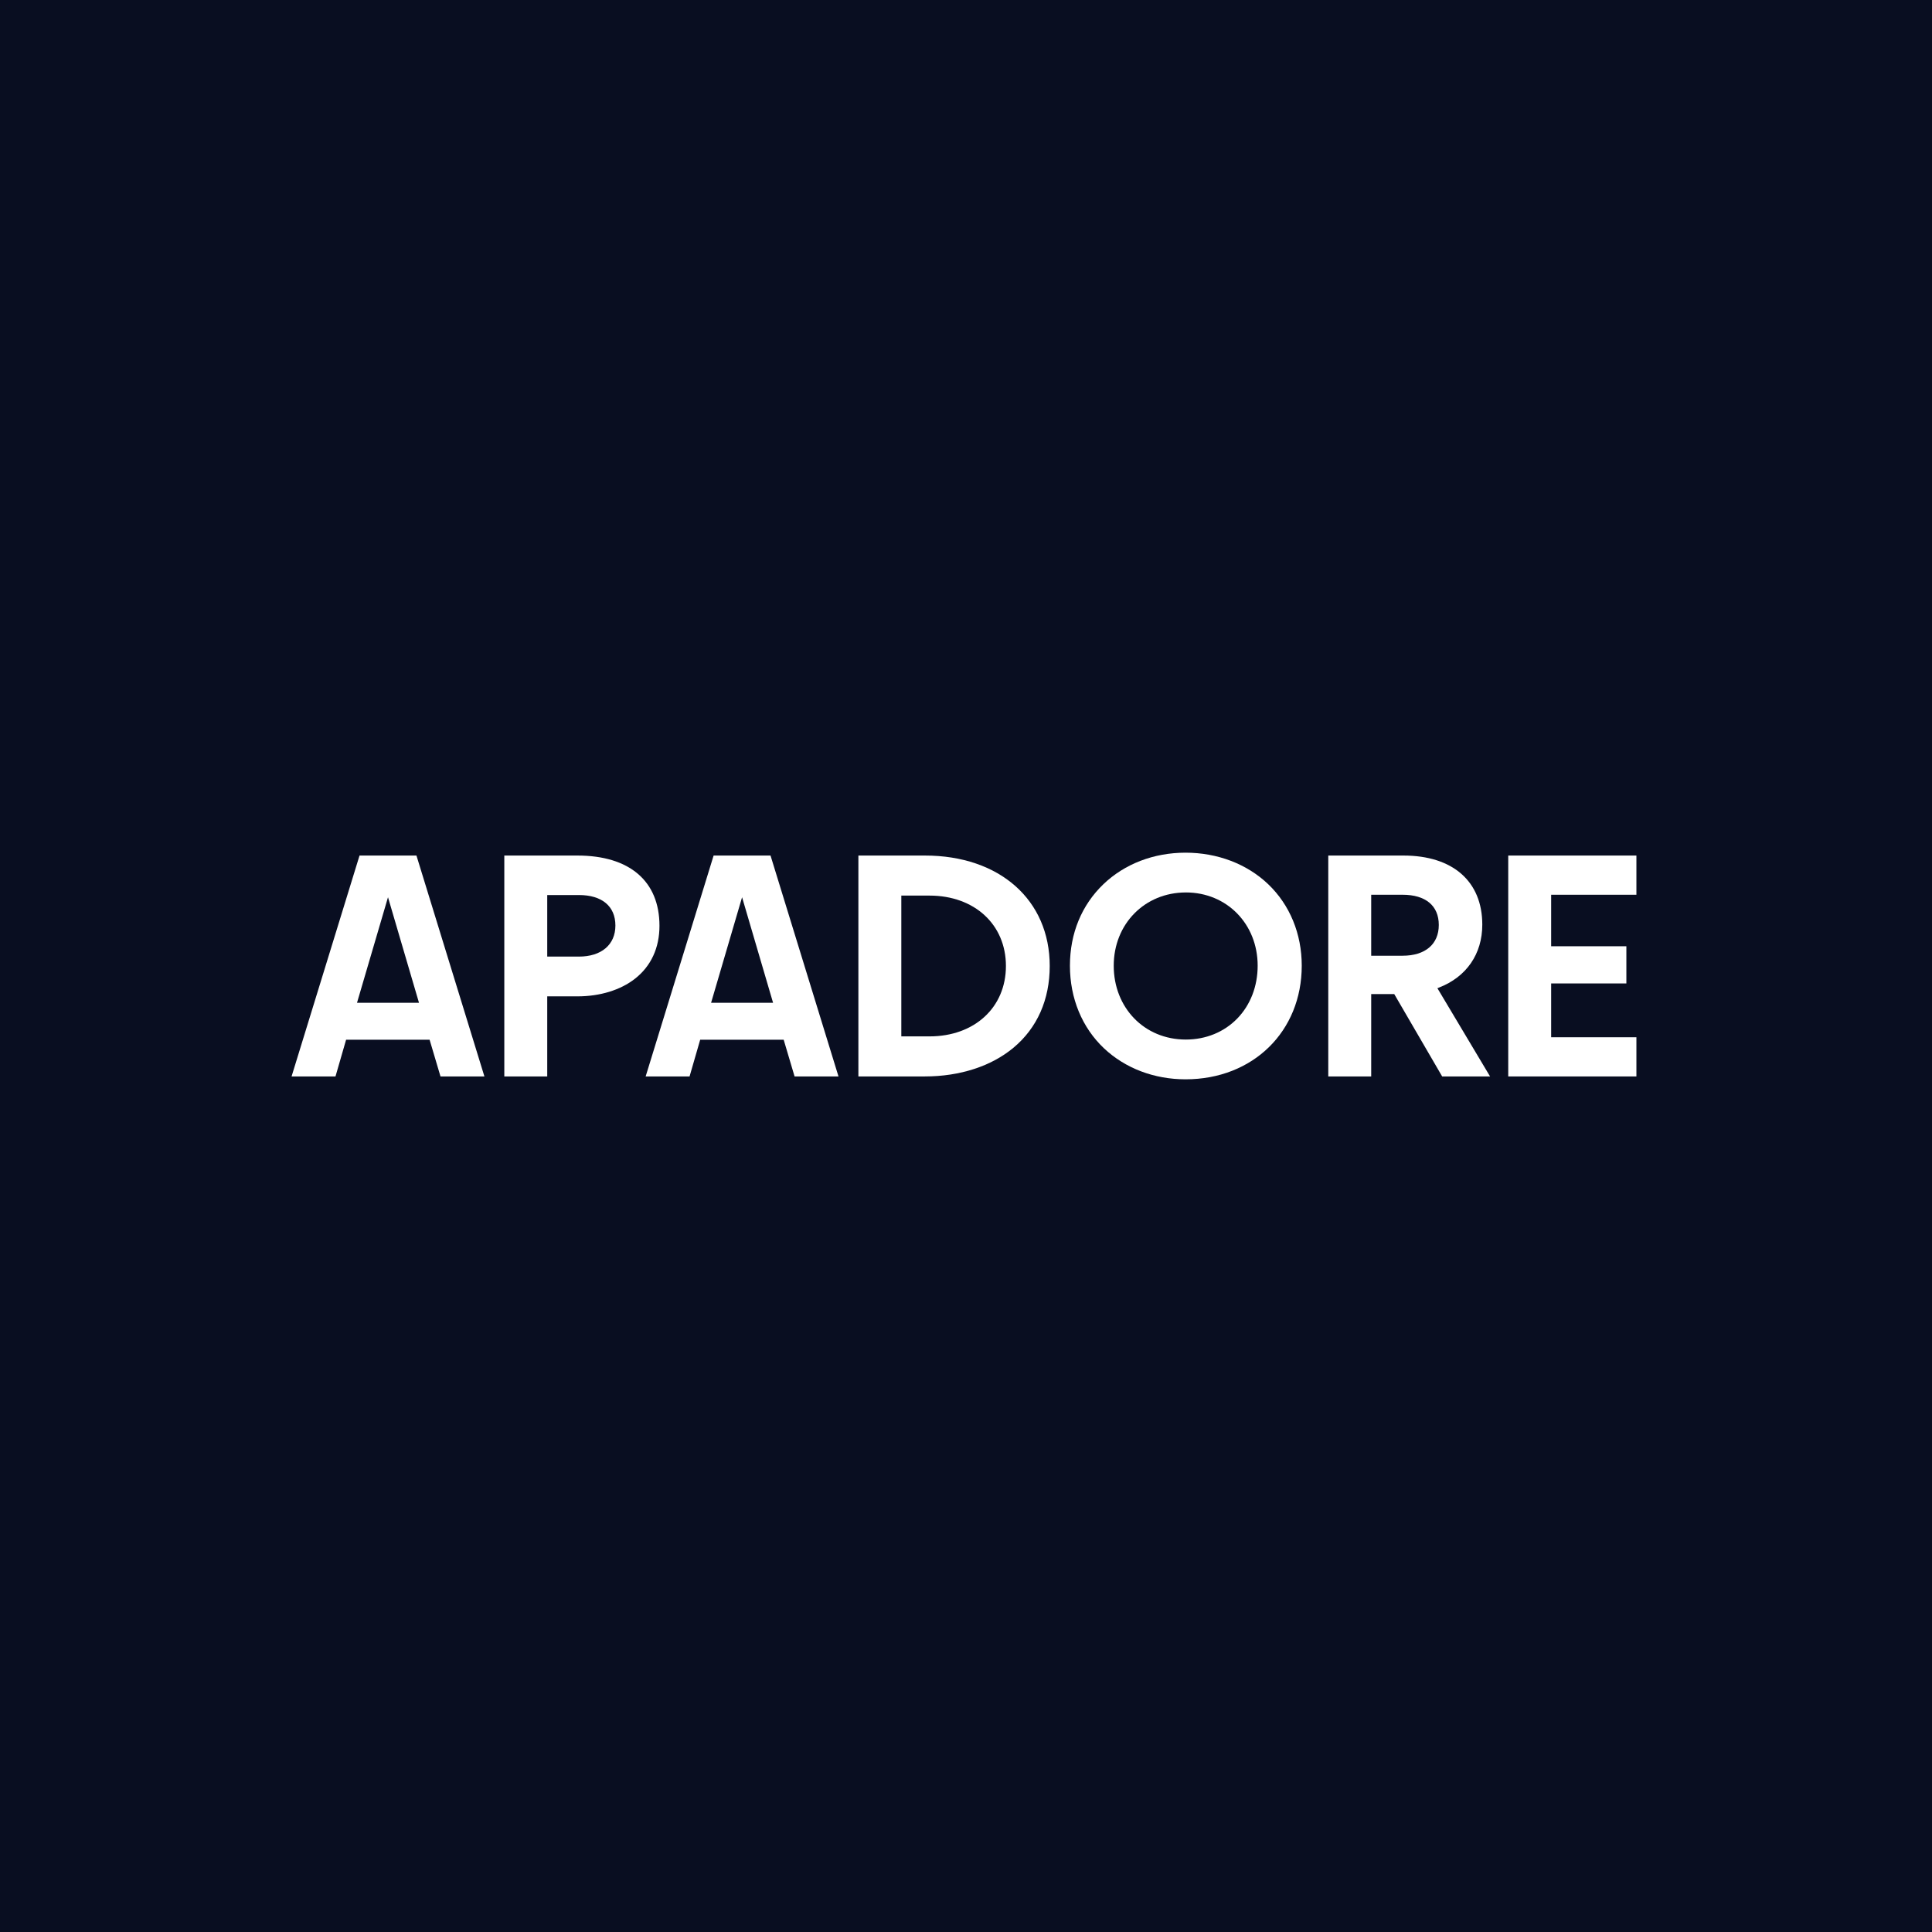
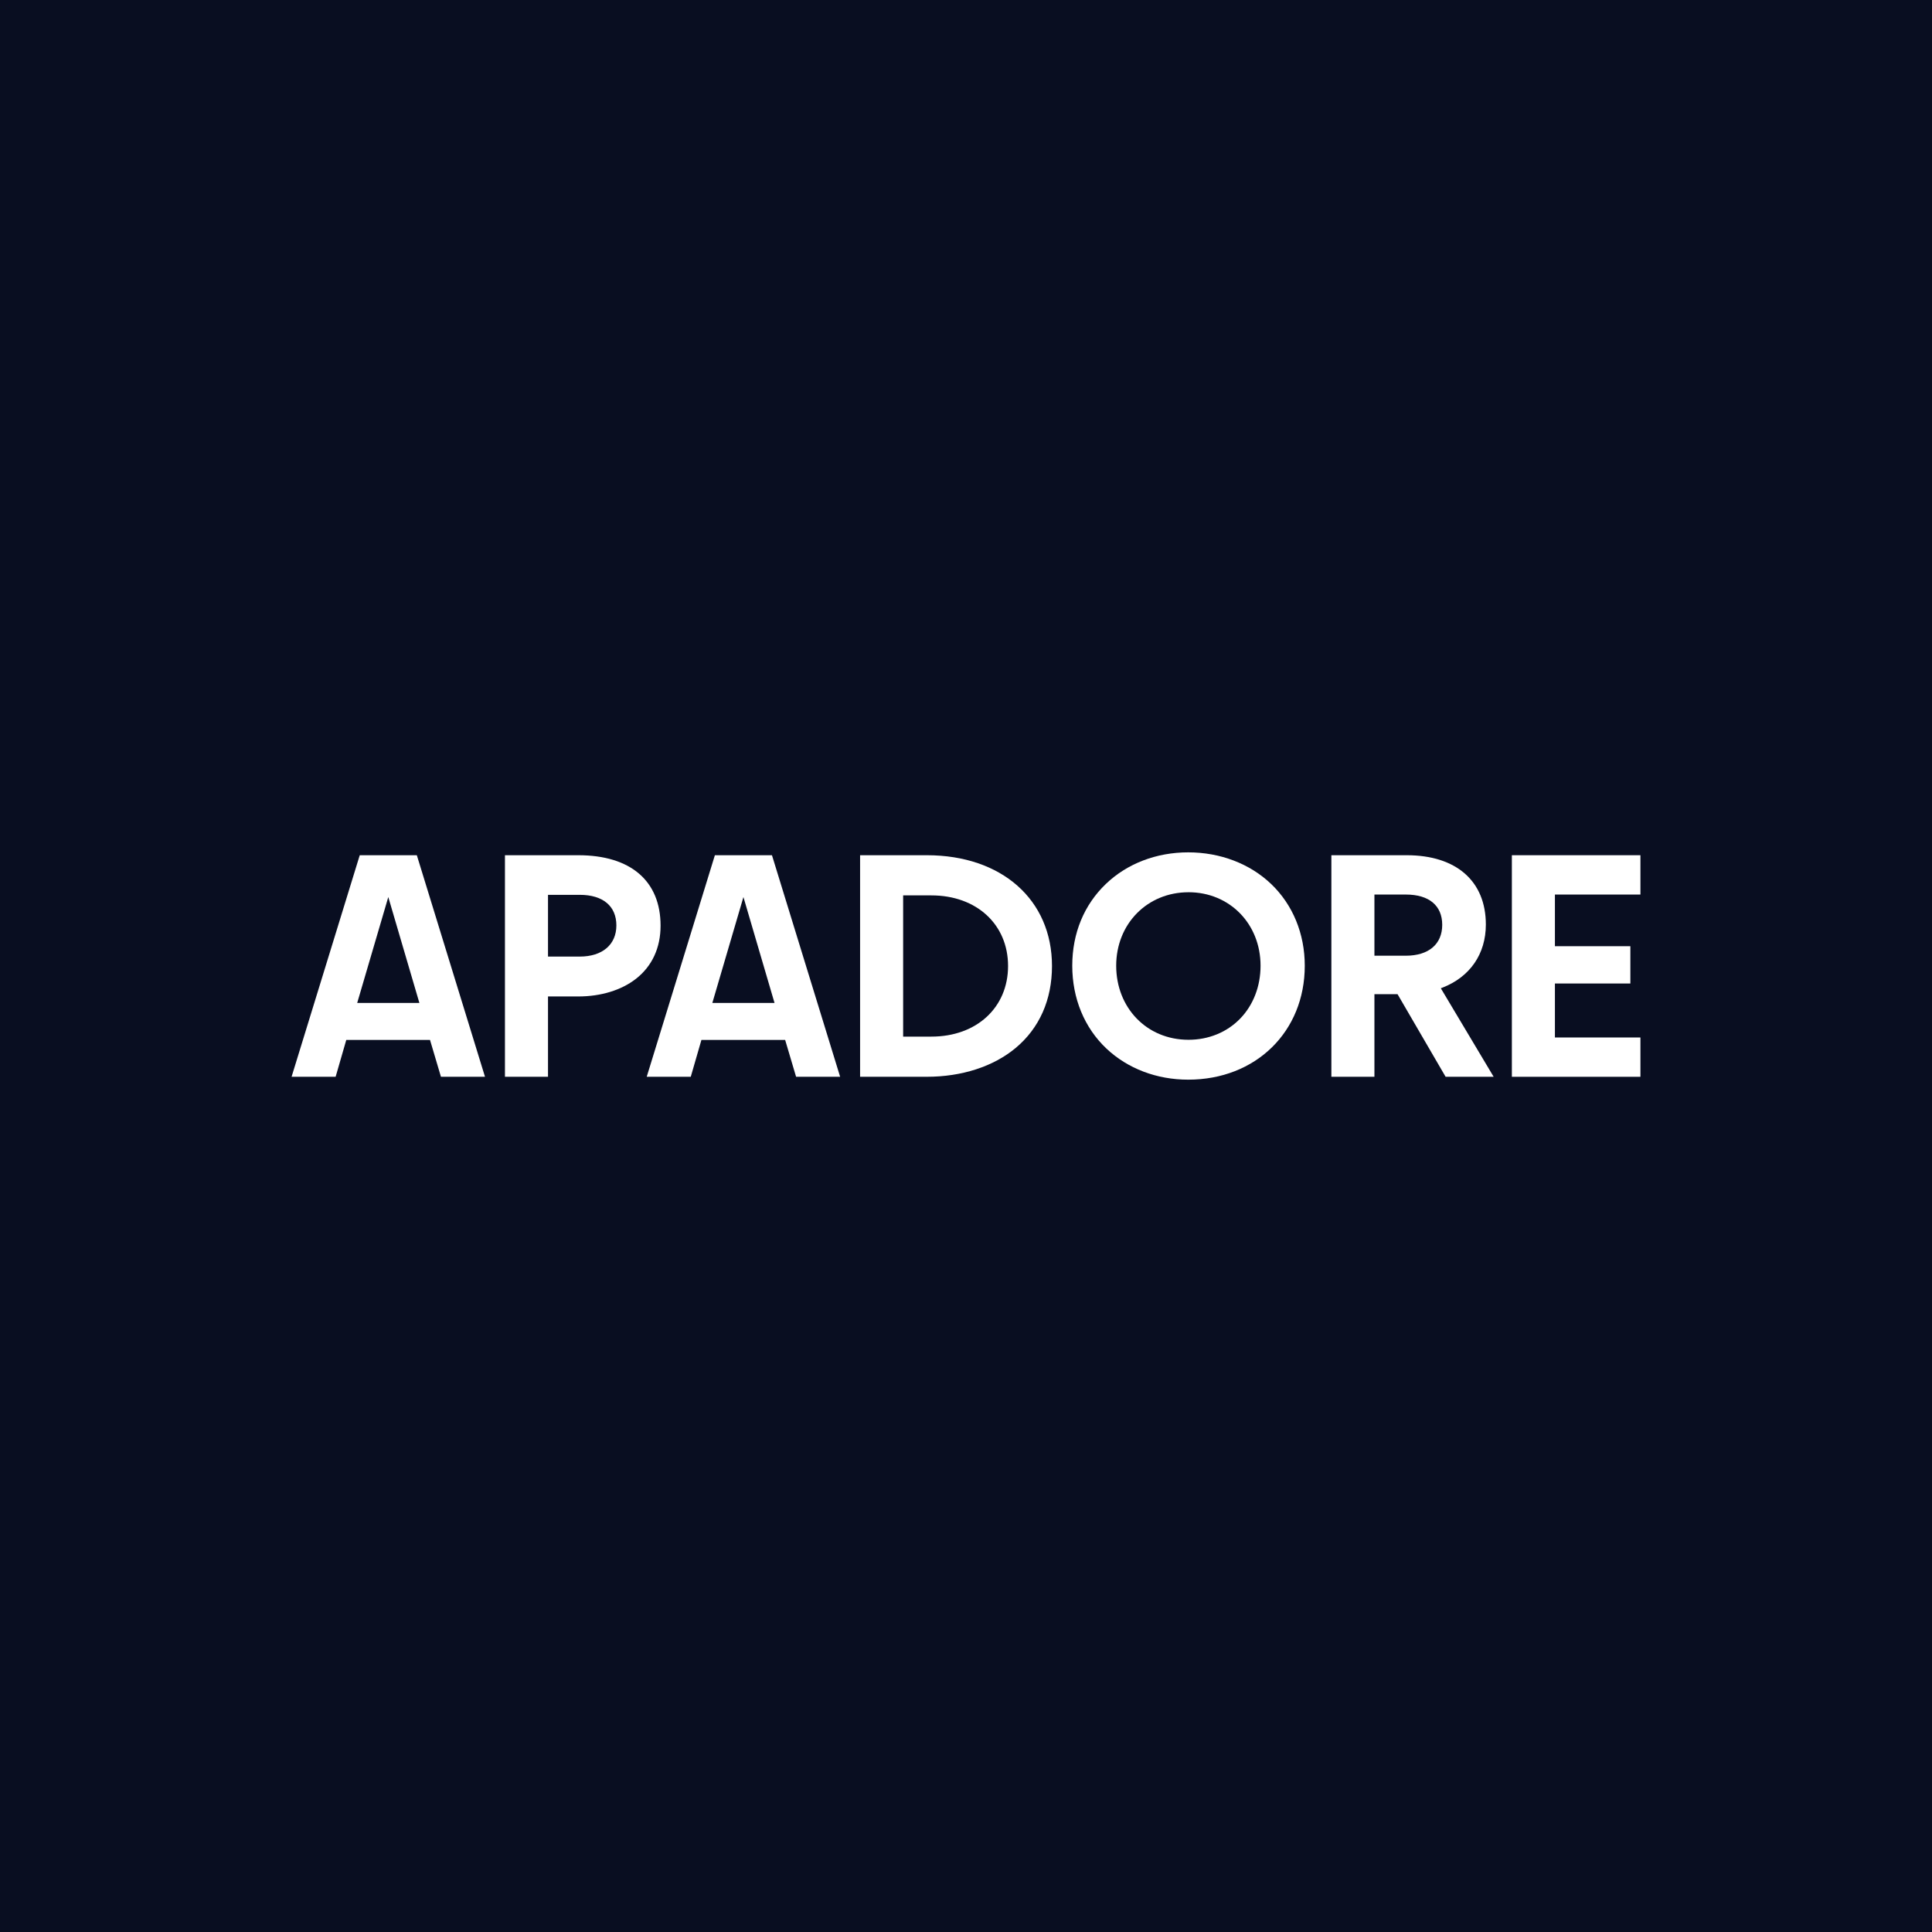
<svg xmlns="http://www.w3.org/2000/svg" viewBox="0 0 1080 1080" width="1080" height="1080">
  <rect width="1080" height="1080" fill="#090E21" />
-   <g transform="translate(162.00 474.78) scale(0.55982)">
-     <path fill="#FFFFFF" fill-rule="evenodd" d="M 150.479 226.79 L 139.587 190.099 L 56.225 190.099 L 45.618 226.79 L 1.765 226.79 L 69.635 6.207 L 126.462 6.207 L 194.332 226.79 L 150.464 226.79 L 150.479 226.79 Z M 67.103 153.257 L 129.009 153.257 L 98.056 47.842 L 67.103 153.257 Z" />
-     <path fill="#FFFFFF" fill-rule="evenodd" d="M 214.198 226.79 L 214.198 6.207 L 287.222 6.207 C 339.285 6.207 369.13 31.781 369.13 76.368 C 369.13 98.422 360.665 116.701 344.664 129.211 C 330.161 140.552 309.755 146.815 287.222 146.815 L 257.062 146.815 L 257.062 226.79 L 214.198 226.79 Z M 257.062 107.112 L 288.66 107.112 C 311.148 107.112 325.127 95.231 325.127 76.084 C 325.127 56.937 311.837 45.64 288.66 45.64 L 257.062 45.64 L 257.062 107.112 Z" />
-     <path fill="#FFFFFF" fill-rule="evenodd" d="M 504.045 226.79 L 493.153 190.099 L 409.792 190.099 L 399.184 226.79 L 355.331 226.79 L 423.201 6.207 L 480.028 6.207 L 547.898 226.79 L 504.03 226.79 L 504.045 226.79 Z M 420.669 153.257 L 482.575 153.257 L 451.622 47.842 L 420.669 153.257 Z" />
-     <path fill="#FFFFFF" fill-rule="evenodd" d="M 567.764 226.79 L 567.764 6.207 L 634.196 6.207 C 708.732 6.207 758.818 50.524 758.818 116.491 C 758.818 150.126 746.308 178.353 722.636 198.099 C 700.477 216.587 669.074 226.775 634.196 226.775 L 567.764 226.775 L 567.764 226.79 Z M 610.629 186.788 L 638.78 186.788 C 683.712 186.788 715.085 157.887 715.085 116.491 C 715.085 75.095 683.712 46.194 638.78 46.194 L 610.629 46.194 L 610.629 186.773 L 610.629 186.788 Z" />
-     <path fill="#FFFFFF" fill-rule="evenodd" d="M 894.452 229.652 C 863.124 229.652 834.209 218.67 813.039 198.714 C 791.09 178.023 778.999 148.733 778.999 116.221 C 778.999 83.71 790.865 55.513 812.394 34.853 C 833.579 14.537 862.72 3.345 894.452 3.345 C 926.185 3.345 955.745 14.537 977.004 34.853 C 998.579 55.483 1010.475 84.369 1010.475 116.206 C 1010.475 181.933 961.678 229.652 894.452 229.652 Z M 894.737 43.063 C 853.686 43.063 822.732 74.511 822.732 116.221 C 822.732 157.932 853.011 189.949 894.737 189.949 C 914.693 189.949 932.927 182.503 946.081 168.959 C 959.221 155.445 966.457 136.702 966.457 116.206 C 966.457 74.496 935.623 43.048 894.737 43.048 L 894.737 43.063 Z" />
-     <path fill="#FFFFFF" fill-rule="evenodd" d="M 1150.694 226.79 L 1102.825 144.523 L 1079.828 144.523 L 1079.828 226.79 L 1036.963 226.79 L 1036.963 6.207 L 1111.994 6.207 C 1161.316 6.207 1190.756 32.006 1190.756 75.215 C 1190.756 104.46 1175.01 127.353 1147.577 138.02 L 1145.929 138.665 L 1198.517 226.775 L 1150.708 226.775 L 1150.694 226.79 Z M 1079.828 106.243 L 1111.14 106.243 C 1133.794 106.243 1147.323 94.752 1147.323 75.514 C 1147.323 56.277 1134.138 45.355 1111.14 45.355 L 1079.828 45.355 L 1079.828 106.258 L 1079.828 106.243 Z" />
-     <path fill="#FFFFFF" fill-rule="evenodd" d="M 1216.66 226.79 L 1216.66 6.207 L 1344.653 6.207 L 1344.653 45.355 L 1259.524 45.355 L 1259.524 96.789 L 1334.63 96.789 L 1334.63 133.915 L 1259.524 133.915 L 1259.524 187.657 L 1344.653 187.657 L 1344.653 226.79 L 1216.66 226.79 Z" />
+   <g transform="translate(162.00 474.59) scale(0.56149)">
+     <path fill="#FFFFFF" fill-rule="evenodd" d="M 150.481 226.792 L 139.589 190.1 L 56.228 190.1 L 45.621 226.792 L 1.768 226.792 L 69.637 6.208 L 126.465 6.208 L 194.334 226.792 L 150.466 226.792 L 150.481 226.792 Z M 67.105 153.259 L 129.012 153.259 L 98.058 47.844 L 67.105 153.259 Z" />
+     <path fill="#FFFFFF" fill-rule="evenodd" d="M 214.201 226.792 L 214.201 6.208 L 287.224 6.208 C 339.287 6.208 369.132 31.783 369.132 76.37 C 369.132 98.424 360.667 116.702 344.666 129.212 C 330.163 140.554 309.757 146.817 287.224 146.817 L 257.065 146.817 L 257.065 226.792 L 214.201 226.792 Z M 257.065 107.113 L 288.662 107.113 C 311.151 107.113 325.129 95.233 325.129 76.085 C 325.129 56.938 311.84 45.641 288.662 45.641 L 257.065 45.641 L 257.065 107.113 Z" />
+     <path fill="#FFFFFF" fill-rule="evenodd" d="M 504.047 226.792 L 493.155 190.1 L 409.794 190.1 L 399.187 226.792 L 355.334 226.792 L 423.203 6.208 L 480.031 6.208 L 547.9 226.792 L 504.033 226.792 L 504.047 226.792 Z M 420.671 153.259 L 482.578 153.259 L 451.625 47.844 L 420.671 153.259 Z" />
+     <path fill="#FFFFFF" fill-rule="evenodd" d="M 567.767 226.792 L 567.767 6.208 L 634.198 6.208 C 708.735 6.208 758.82 50.526 758.82 116.492 C 758.82 150.127 746.31 178.354 722.638 198.101 C 700.48 216.589 669.077 226.777 634.198 226.777 L 567.767 226.777 L 567.767 226.792 Z M 610.631 186.789 L 638.783 186.789 C 683.715 186.789 715.087 157.888 715.087 116.492 C 715.087 75.096 683.715 46.196 638.783 46.196 L 610.631 46.196 L 610.631 186.774 L 610.631 186.789 Z" />
+     <path fill="#FFFFFF" fill-rule="evenodd" d="M 894.455 229.653 C 863.127 229.653 834.211 218.671 813.041 198.715 C 791.092 178.024 779.002 148.734 779.002 116.223 C 779.002 83.711 790.868 55.515 812.397 34.854 C 833.582 14.538 862.722 3.347 894.455 3.347 C 926.187 3.347 955.747 14.538 977.007 34.854 C 998.581 55.485 1010.477 84.37 1010.477 116.208 C 1010.477 181.935 961.68 229.653 894.455 229.653 Z M 894.739 43.064 C 853.688 43.064 822.735 74.512 822.735 116.223 C 822.735 157.933 853.014 189.95 894.739 189.95 C 914.696 189.95 932.929 182.504 946.084 168.96 C 959.223 155.446 966.459 136.703 966.459 116.208 C 966.459 74.497 935.626 43.049 894.739 43.049 L 894.739 43.064 Z" />
+     <path fill="#FFFFFF" fill-rule="evenodd" d="M 1150.696 226.792 L 1102.828 144.524 L 1079.83 144.524 L 1079.83 226.792 L 1036.966 226.792 L 1036.966 6.208 L 1111.997 6.208 C 1161.318 6.208 1190.759 32.007 1190.759 75.216 C 1190.759 104.462 1175.012 127.354 1147.58 138.022 L 1145.932 138.666 L 1198.519 226.777 L 1150.711 226.777 L 1150.696 226.792 Z M 1079.83 106.245 L 1111.143 106.245 C 1133.796 106.245 1147.325 94.753 1147.325 75.516 C 1147.325 56.279 1134.141 45.357 1111.143 45.357 L 1079.83 45.357 L 1079.83 106.26 L 1079.83 106.245 Z" />
+     <path fill="#FFFFFF" fill-rule="evenodd" d="M 1216.663 226.792 L 1216.663 6.208 L 1344.656 6.208 L 1344.656 45.357 L 1259.527 45.357 L 1259.527 96.791 L 1334.633 96.791 L 1334.633 133.917 L 1259.527 133.917 L 1259.527 187.658 L 1344.656 187.658 L 1344.656 226.792 L 1216.663 226.792 Z" />
  </g>
</svg>
